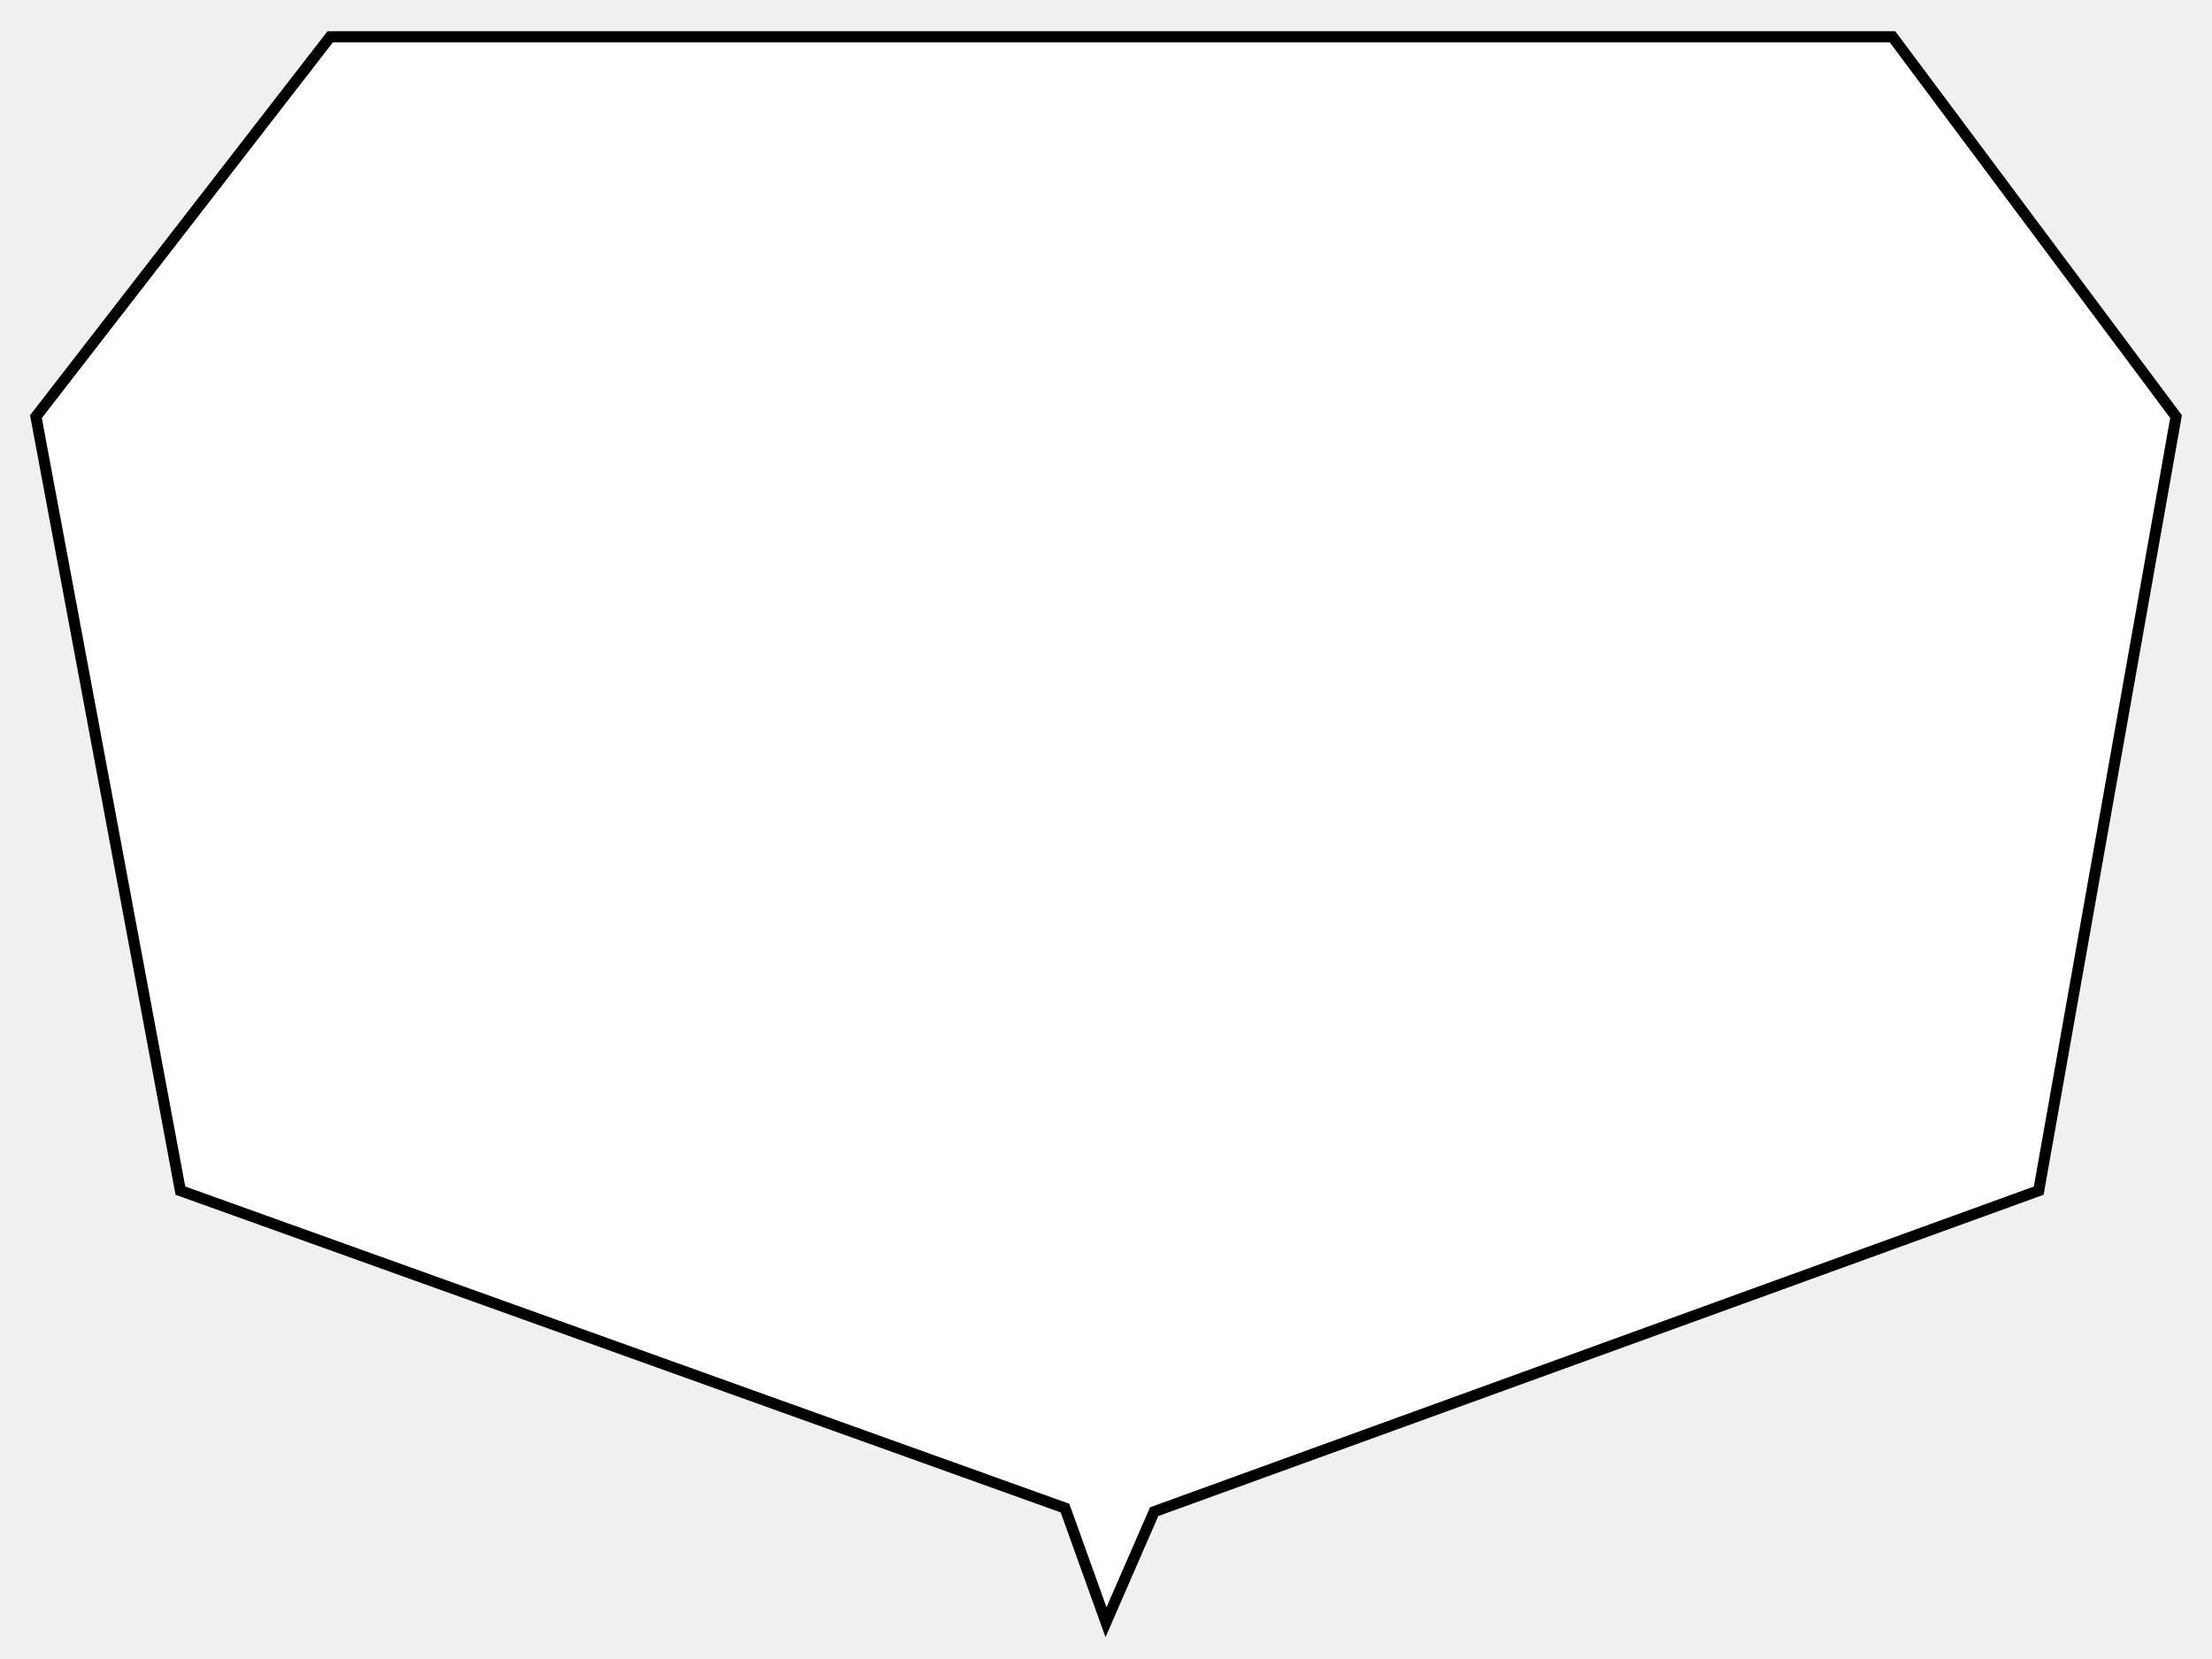
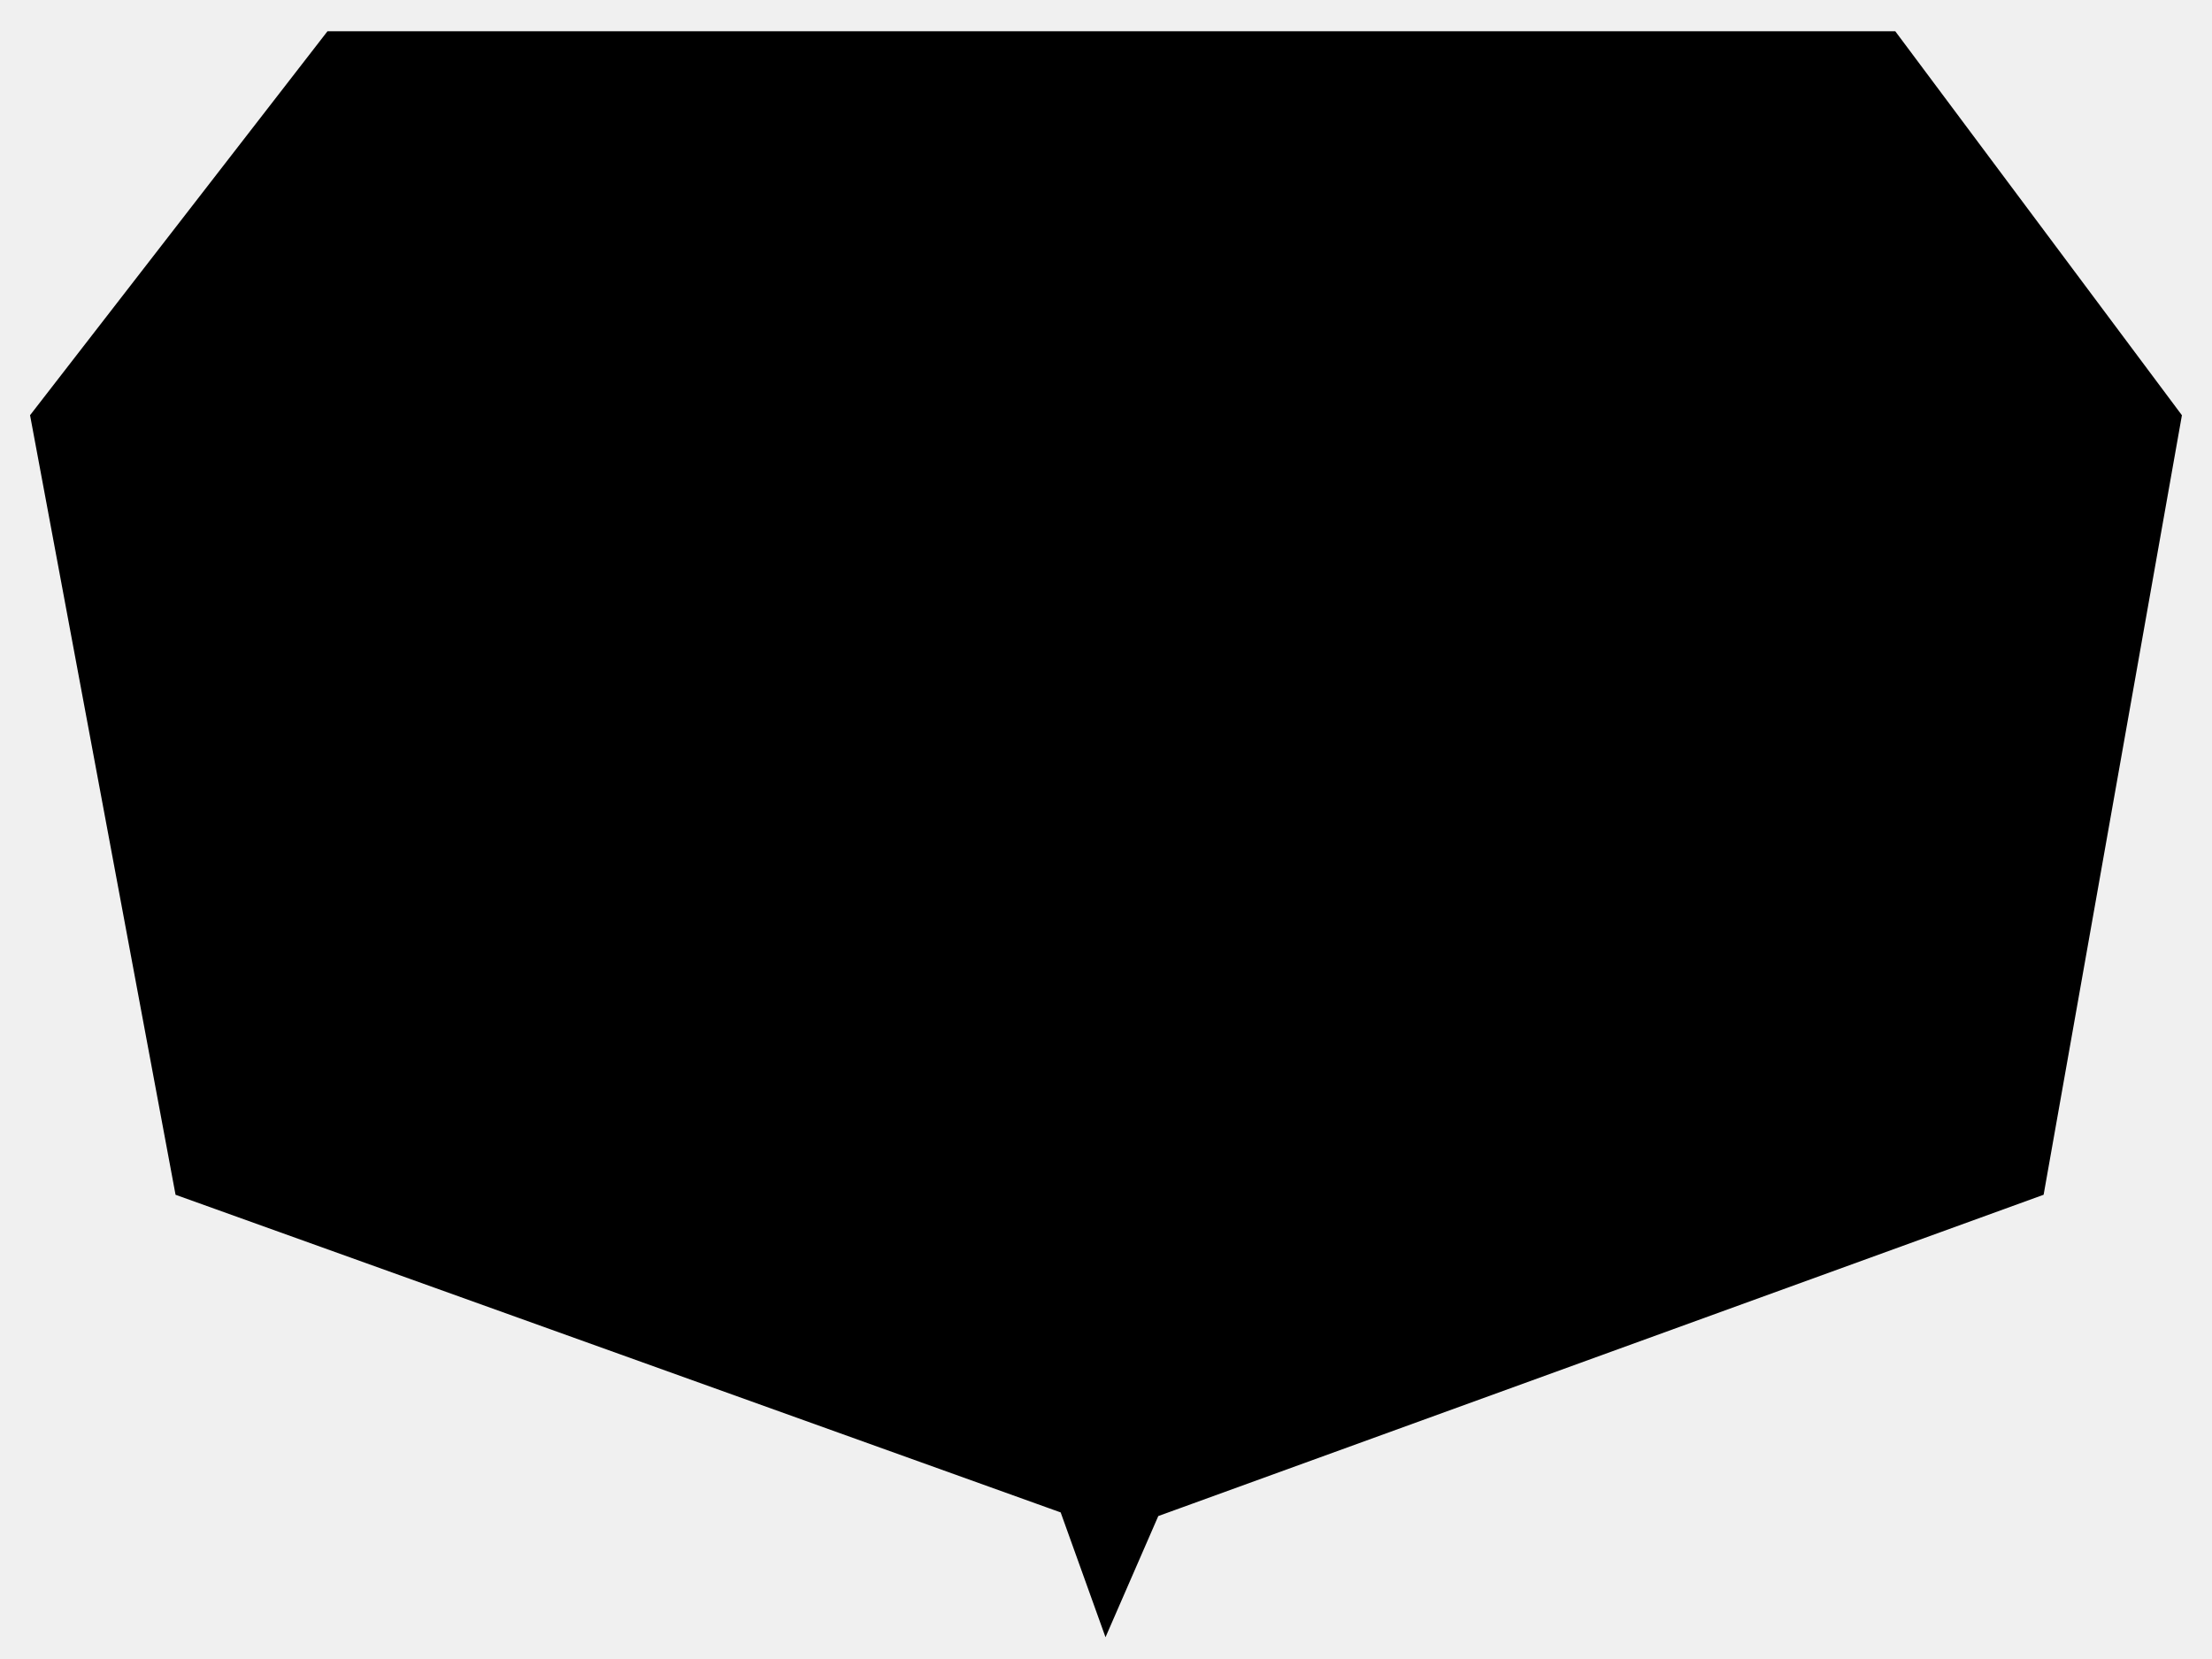
<svg xmlns="http://www.w3.org/2000/svg" version="1.1" id="Layer_1" width="200px" height="150px" viewBox="0 0 200 150" enable-background="new 0 0 200 150" xml:space="preserve">
-   <polygon fill="#FFFFFF" stroke="#000000" points="29.857,3.324 171.111,3.324 196.75,37.671 184.334,107.653 104.355,136.679 100,146.676 96.292,136.355 16.312,107.653 3.25,37.671 " />
+   <polygon fill="blackFFF" stroke="#000000" points="29.857,3.324 171.111,3.324 196.75,37.671 184.334,107.653 104.355,136.679 100,146.676 96.292,136.355 16.312,107.653 3.25,37.671 " />
</svg>
